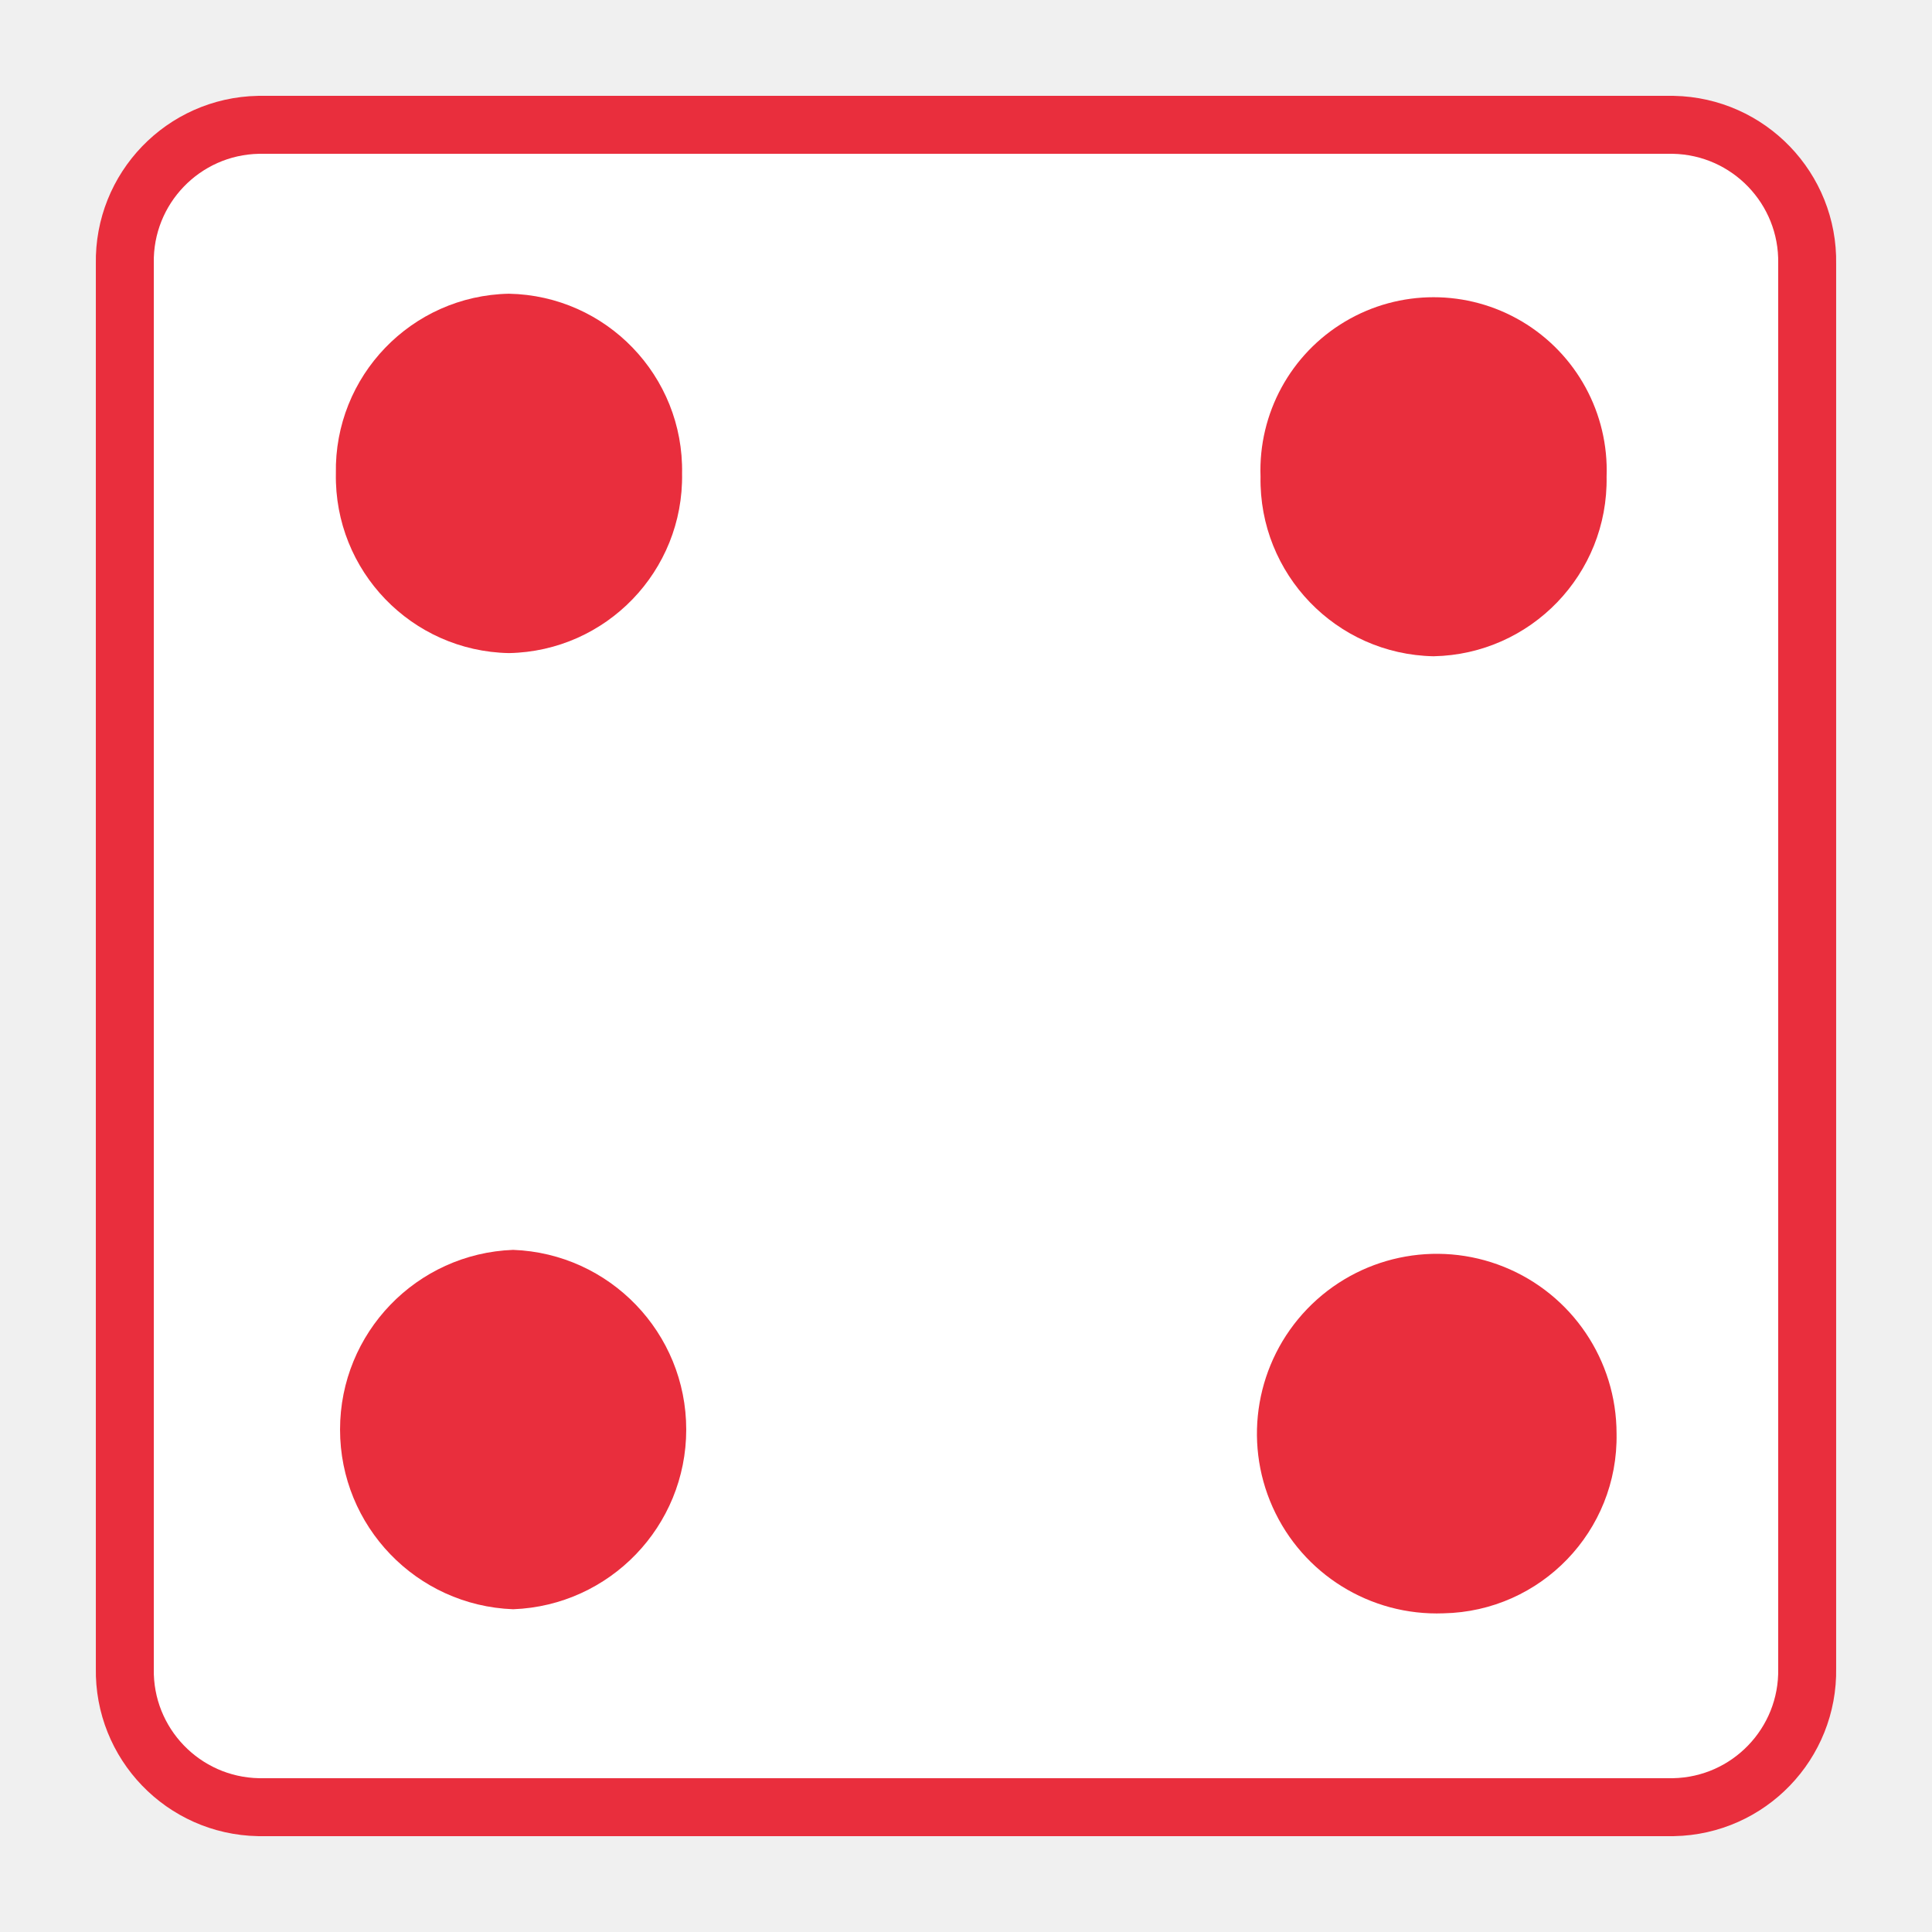
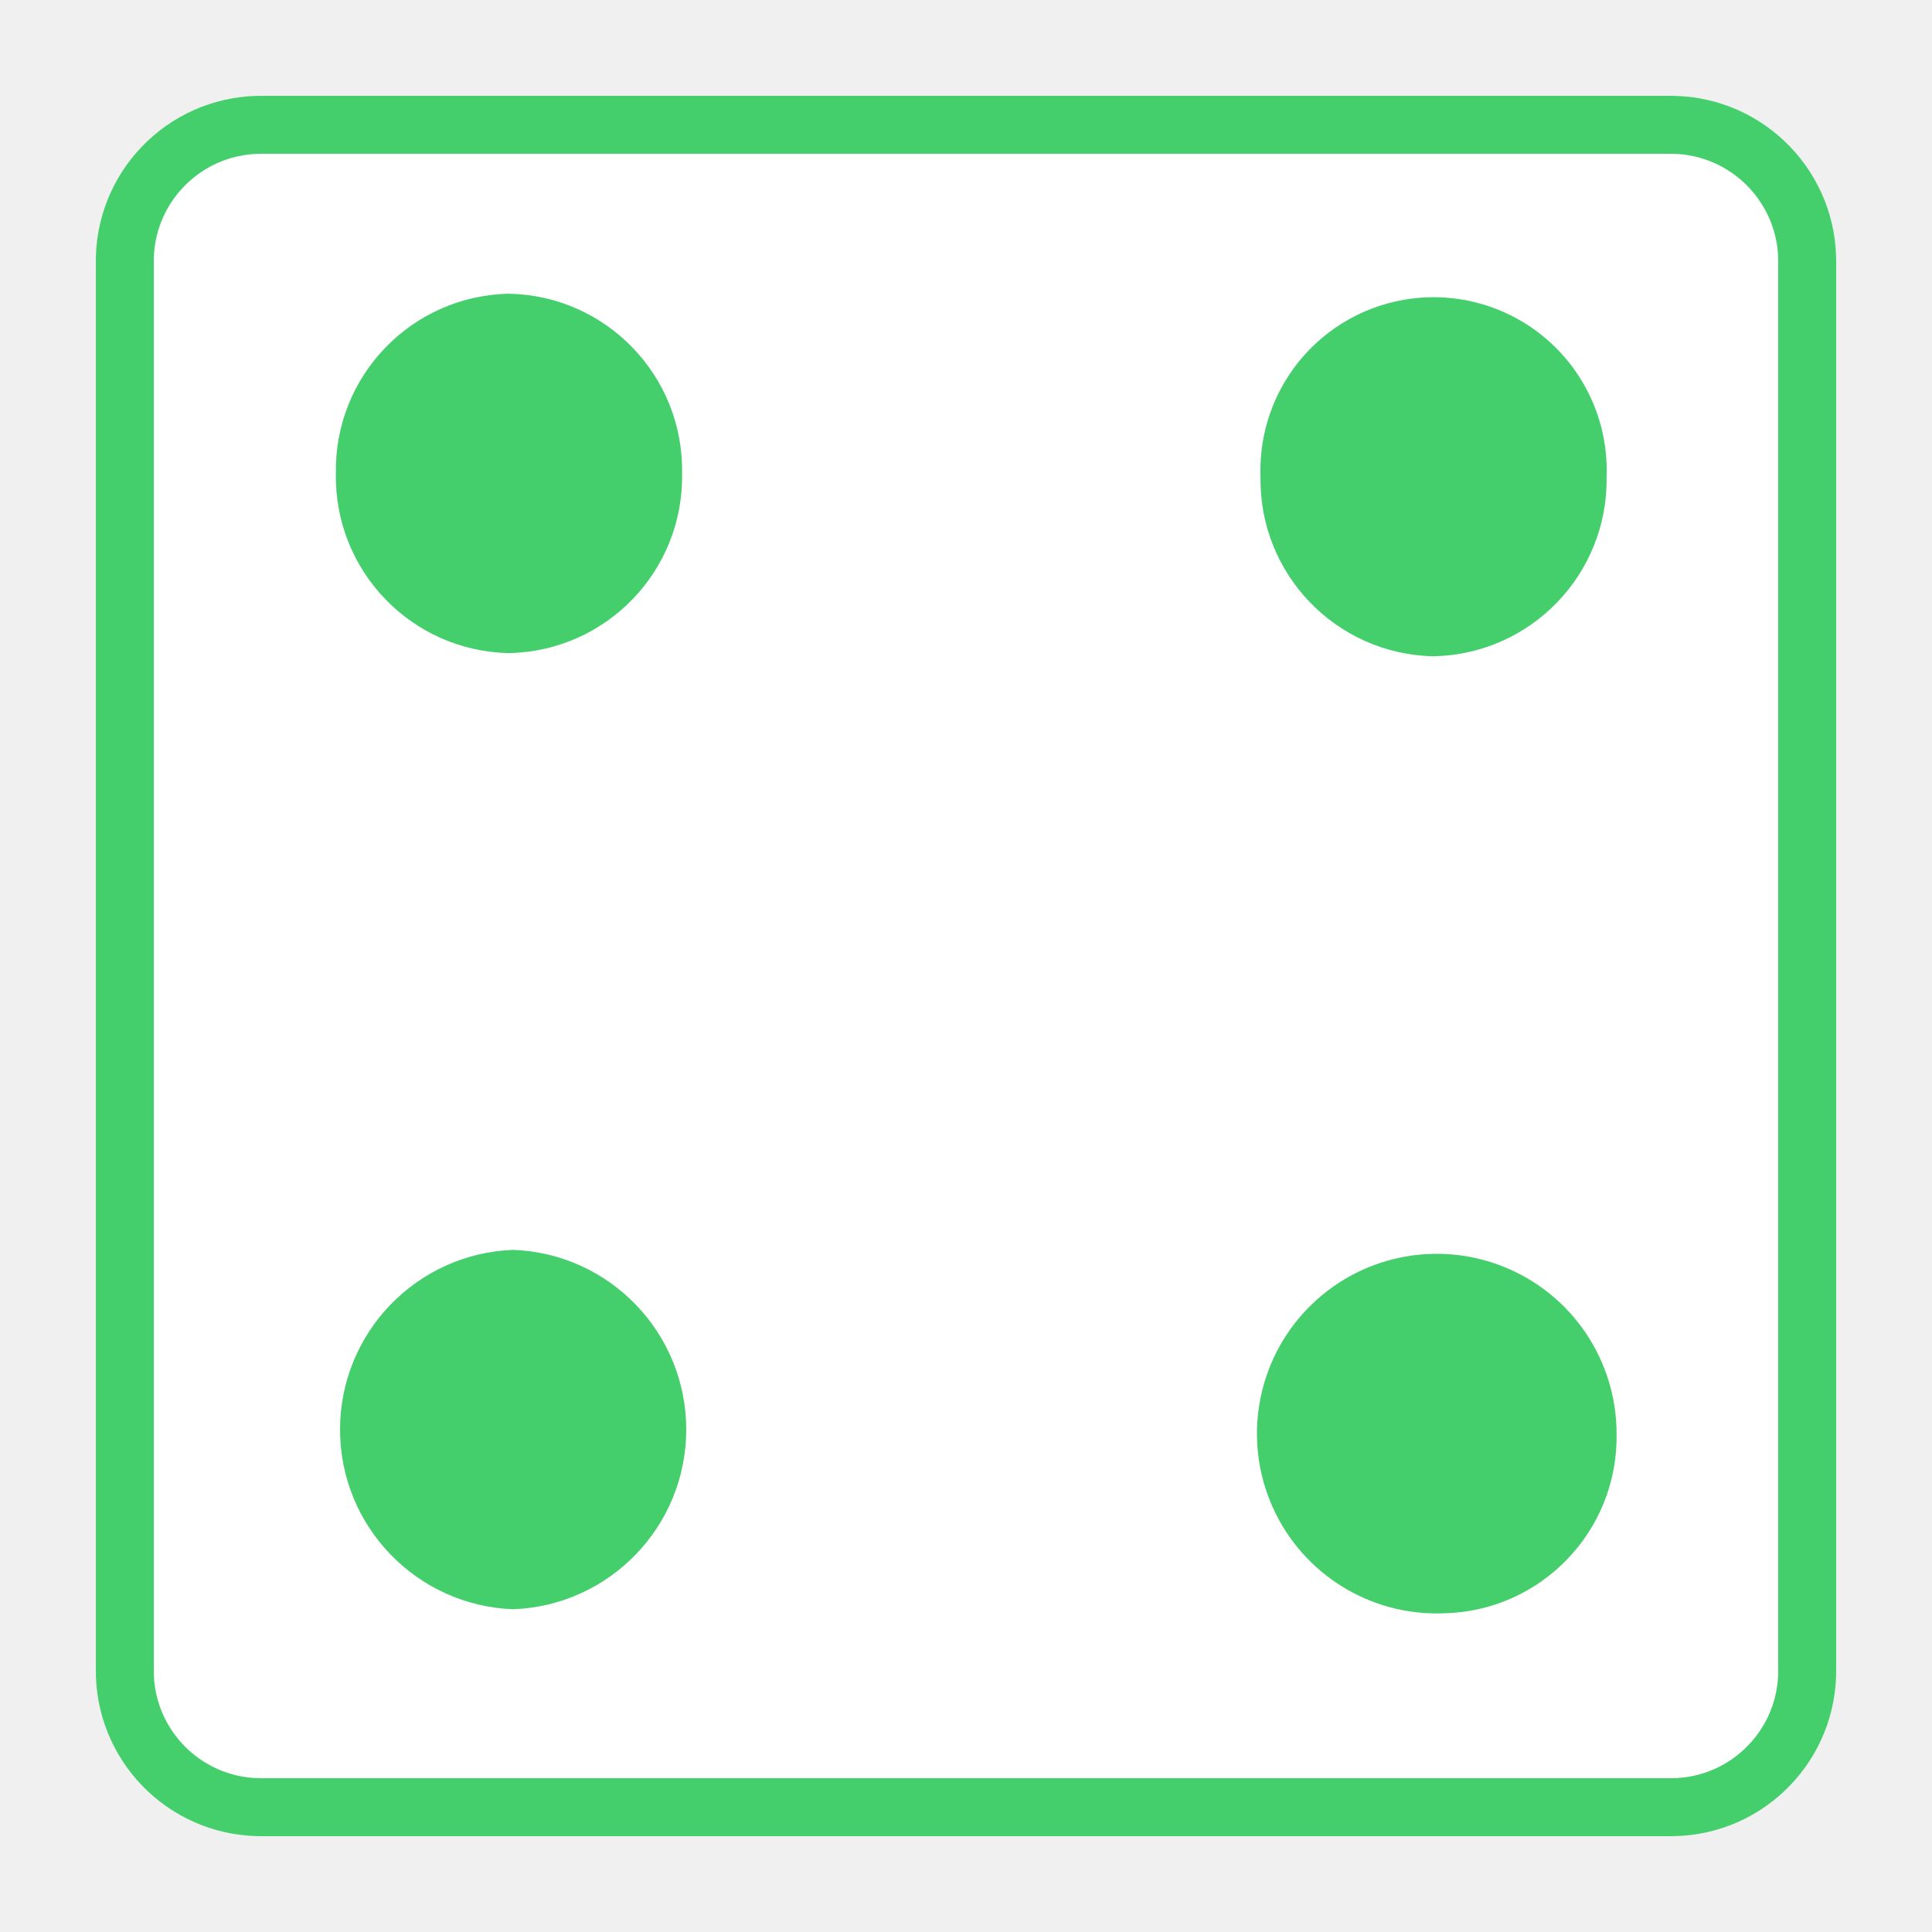
<svg xmlns="http://www.w3.org/2000/svg" id="Layer_1" data-name="Layer 1" width="100" height="100" viewBox="0 0 100 100">
  <g>
-     <path d="M86.611,6.461H13.379a7.055,7.055,0,0,0-6.918,7.184V86.355A7.055,7.055,0,0,0,13.379,93.539H86.621a7.055,7.055,0,0,0,6.918-7.184V13.655A7.065,7.065,0,0,0,86.611,6.461Z" style="fill: #fff;stroke: #e92e3d;stroke-miterlimit: 10;stroke-width: 3px" />
-     <path d="M26.341,33.804a9.135,9.135,0,0,1-8.956-9.294,9.138,9.138,0,0,1,8.956-9.307,9.139,9.139,0,0,1,8.963,9.307A9.136,9.136,0,0,1,26.341,33.804Z" style="fill: #e92e3d" />
-     <path d="M74.717,83.505a9.307,9.307,0,1,1,8.956-9.301A9.137,9.137,0,0,1,74.717,83.505Z" style="fill: #e92e3d" />
-     <path d="M74.201,33.968a9.135,9.135,0,0,1-8.956-9.294,8.962,8.962,0,1,1,17.912,0A9.135,9.135,0,0,1,74.201,33.968Z" style="fill: #e92e3d" />
-     <path d="M26.56,83.294a9.307,9.307,0,0,1,0-18.601,9.307,9.307,0,0,1,0,18.601Z" style="fill: #e92e3d" />
+     <path d="M86.611,6.461H13.379a7.055,7.055,0,0,0-6.918,7.184V86.355A7.055,7.055,0,0,0,13.379,93.539H86.621a7.055,7.055,0,0,0,6.918-7.184V13.655A7.065,7.065,0,0,0,86.611,6.461Z" style="fill: #fff;stroke: #44CF6C;stroke-miterlimit: 10;stroke-width: 3px" />
+     <path d="M26.341,33.804a9.135,9.135,0,0,1-8.956-9.294,9.138,9.138,0,0,1,8.956-9.307,9.139,9.139,0,0,1,8.963,9.307A9.136,9.136,0,0,1,26.341,33.804Z" style="fill: #44CF6C" />
+     <path d="M74.717,83.505a9.307,9.307,0,1,1,8.956-9.301A9.137,9.137,0,0,1,74.717,83.505Z" style="fill: #44CF6C" />
+     <path d="M74.201,33.968a9.135,9.135,0,0,1-8.956-9.294,8.962,8.962,0,1,1,17.912,0A9.135,9.135,0,0,1,74.201,33.968Z" style="fill: #44CF6C" />
+     <path d="M26.56,83.294a9.307,9.307,0,0,1,0-18.601,9.307,9.307,0,0,1,0,18.601Z" style="fill: #44CF6C" />
  </g>
</svg>
